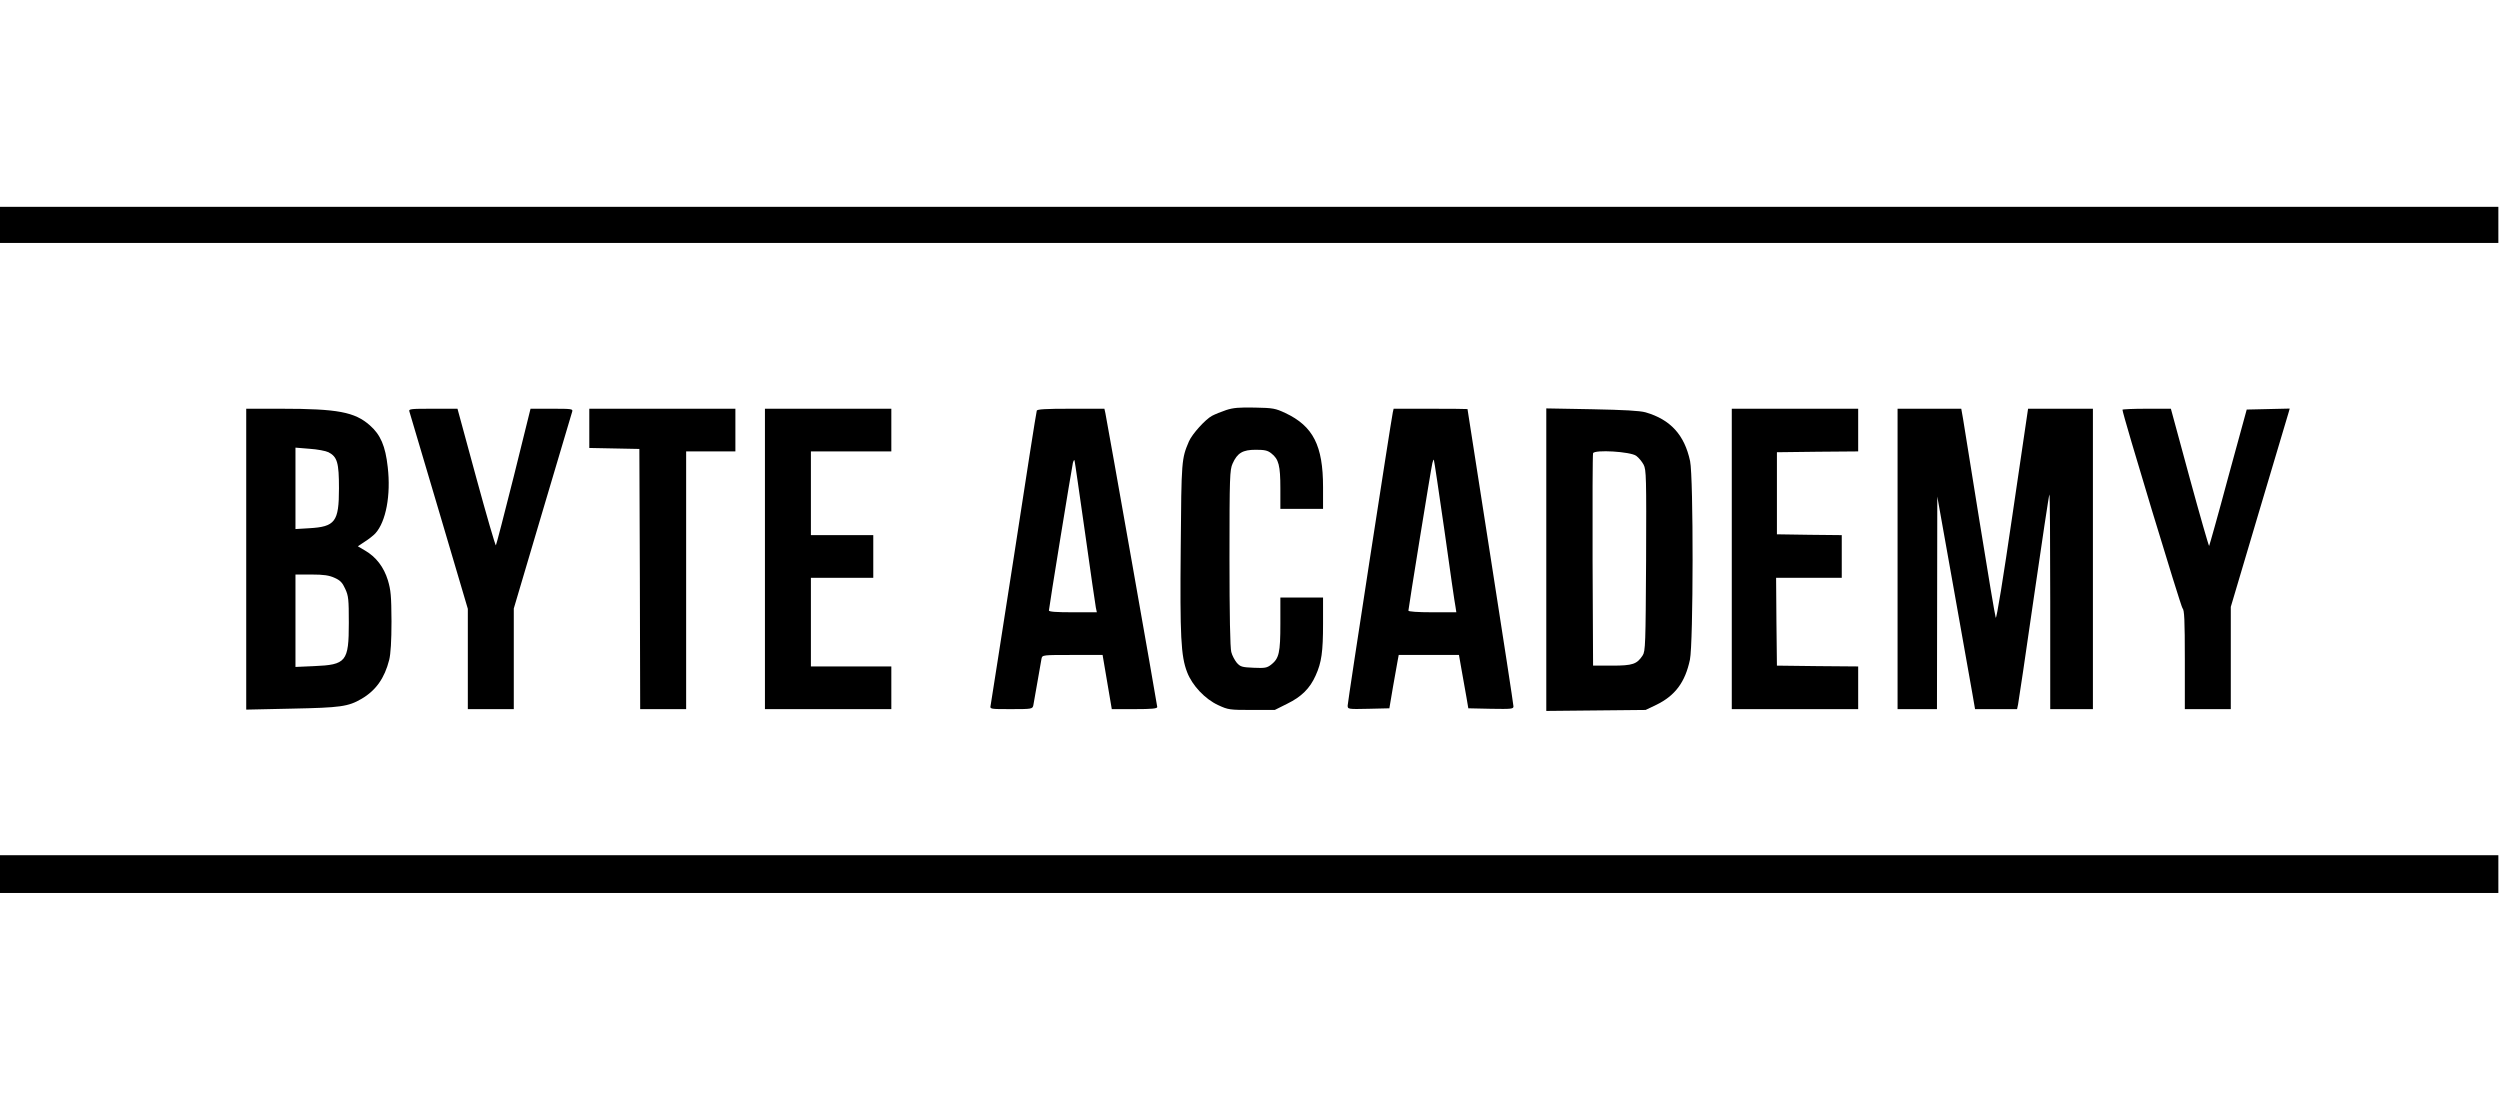
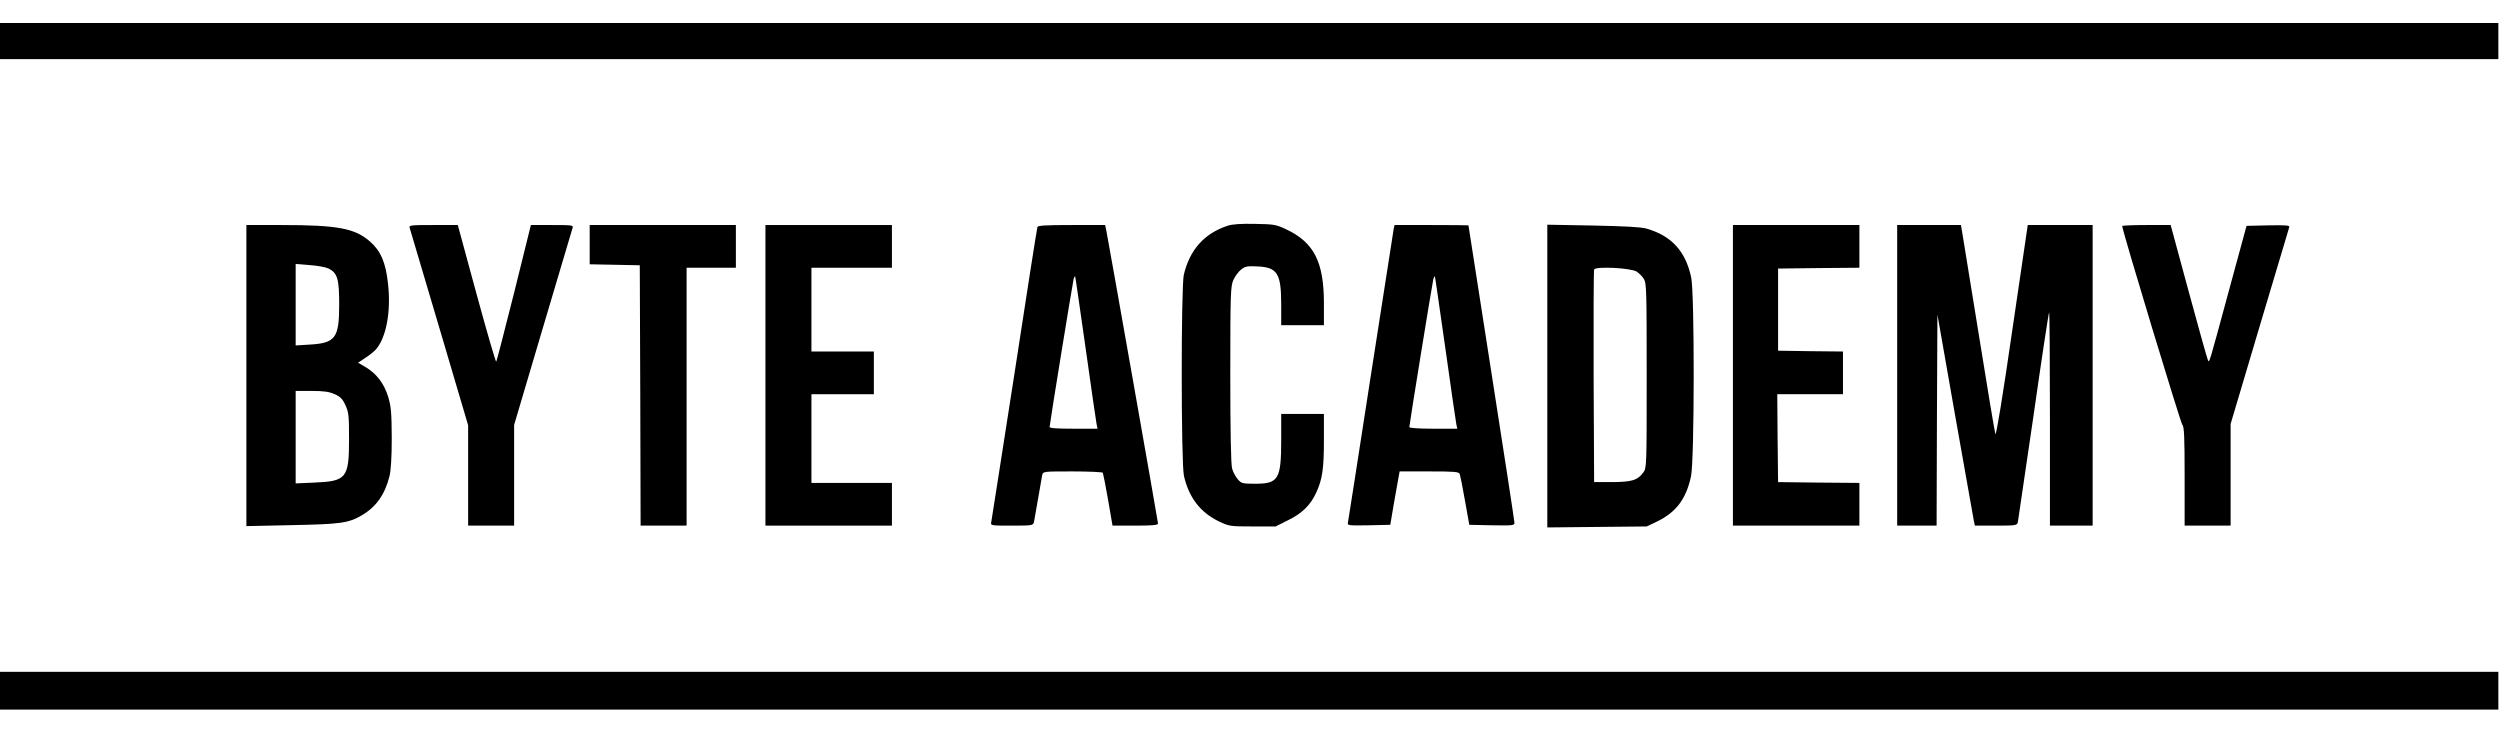
- <svg xmlns="http://www.w3.org/2000/svg" version="1.0" width="1523pt" height="669pt" viewBox="0 0 1523 669" preserveAspectRatio="xMidYMid meet">
-   <g transform="translate(0,669) scale(0.1,-0.1)" fill="#000000" stroke="none">
-     <path d="M0 5320 l0 -110 7610 0 7610 0 0 110 0 110 -7610 0 -7610 0 0 -110z" />
-     <path d="M7470 4192 c-30 -10 -69 -26 -86 -35 -40 -21 -121 -110 -141 -156 -45 -106 -46 -112 -50 -645 -5 -544 1 -663 39 -761 31 -81 109 -164 190 -201 60 -28 70 -29 203 -29 l141 0 76 38 c86 42 138 93 173 172 36 79 45 145 45 315 l0 160 -130 0 -130 0 0 -160 c0 -177 -8 -211 -56 -249 -26 -20 -38 -22 -107 -19 -71 3 -81 6 -103 31 -12 15 -28 44 -33 65 -7 23 -11 231 -11 572 0 499 2 538 19 576 29 65 62 84 141 84 54 0 73 -4 95 -22 45 -35 55 -74 55 -213 l0 -125 130 0 130 0 0 133 c0 252 -60 371 -230 451 -60 28 -74 31 -185 33 -95 2 -132 -1 -175 -15z" />
-     <path d="M1500 3284 l0 -917 278 6 c296 6 343 12 425 60 87 51 140 126 168 237 9 37 14 114 14 235 -1 156 -4 189 -22 250 -25 81 -72 142 -139 181 l-44 26 42 28 c24 15 53 38 65 51 64 71 95 232 75 404 -14 128 -44 197 -109 254 -92 81 -195 101 -540 101 l-213 0 0 -916z m501 651 c54 -28 64 -64 64 -220 0 -204 -23 -234 -182 -243 l-83 -5 0 248 0 248 86 -7 c47 -3 99 -13 115 -21z m37 -765 c34 -15 48 -29 65 -67 20 -43 22 -64 22 -208 0 -236 -16 -255 -212 -263 l-113 -5 0 282 0 281 98 0 c74 0 107 -5 140 -20z" />
-     <path d="M2494 4183 c3 -10 84 -284 181 -610 l175 -592 0 -306 0 -305 140 0 140 0 0 306 0 307 175 591 c97 325 178 599 181 609 5 16 -5 17 -124 17 l-130 0 -102 -412 c-57 -227 -106 -416 -109 -420 -3 -4 -57 182 -120 413 l-114 419 -149 0 c-138 0 -149 -1 -144 -17z" />
-     <path d="M3590 4080 l0 -119 153 -3 152 -3 3 -792 2 -793 140 0 140 0 0 785 0 785 150 0 150 0 0 130 0 130 -445 0 -445 0 0 -120z" />
-     <path d="M4660 3285 l0 -915 385 0 385 0 0 130 0 130 -245 0 -245 0 0 270 0 270 190 0 190 0 0 130 0 130 -190 0 -190 0 0 255 0 255 245 0 245 0 0 130 0 130 -385 0 -385 0 0 -915z" />
-     <path d="M6316 4188 c-3 -7 -66 -409 -140 -893 -75 -484 -139 -890 -141 -902 -5 -23 -5 -23 125 -23 126 0 130 1 135 23 2 12 14 76 25 142 11 66 23 130 25 143 5 22 7 22 189 22 l183 0 28 -165 28 -165 139 0 c104 0 138 3 138 13 0 11 -304 1732 -316 1790 l-6 27 -204 0 c-155 0 -206 -3 -208 -12z m294 -743 c33 -236 63 -442 66 -457 l6 -28 -146 0 c-101 0 -146 3 -146 11 0 16 139 869 146 899 4 14 8 21 10 15 2 -5 30 -203 64 -440z" />
-     <path d="M8485 4178 c-11 -51 -275 -1765 -275 -1786 0 -22 1 -23 127 -20 l127 3 22 130 c13 72 26 145 29 163 l6 32 183 0 184 0 17 -97 c9 -54 22 -127 29 -163 l11 -65 138 -3 c126 -2 137 -1 137 15 0 10 -63 421 -140 913 -77 492 -140 896 -140 898 0 1 -101 2 -225 2 l-225 0 -5 -22z m315 -723 c33 -237 63 -445 67 -462 l5 -33 -146 0 c-89 0 -146 4 -146 10 0 13 138 868 146 899 3 13 7 22 9 20 2 -2 31 -198 65 -434z" />
-     <path d="M9420 3281 l0 -922 303 3 302 3 65 31 c115 56 176 138 205 275 21 100 22 1111 1 1210 -34 159 -119 253 -271 297 -36 10 -129 15 -327 19 l-278 5 0 -921z m548 632 c15 -11 35 -35 45 -54 16 -31 17 -75 15 -584 -3 -507 -4 -553 -21 -578 -35 -53 -60 -62 -186 -62 l-116 0 -3 640 c-1 352 0 646 3 654 9 23 228 10 263 -16z" />
-     <path d="M10550 3285 l0 -915 385 0 385 0 0 130 0 130 -247 2 -248 3 -3 268 -2 267 200 0 200 0 0 130 0 130 -197 2 -198 3 0 250 0 250 248 3 247 2 0 130 0 130 -385 0 -385 0 0 -915z" />
-     <path d="M11560 3285 l0 -915 120 0 120 0 1 648 1 647 99 -555 c54 -305 106 -597 115 -647 l16 -93 128 0 128 0 6 28 c3 15 47 308 96 651 50 344 92 627 95 629 3 3 5 -290 5 -651 l0 -657 130 0 130 0 0 915 0 915 -198 0 -197 0 -95 -646 c-56 -384 -97 -638 -102 -627 -4 10 -48 272 -98 583 -50 311 -95 593 -101 628 l-11 62 -194 0 -194 0 0 -915z" />
-     <path d="M12930 4194 c0 -27 356 -1201 366 -1210 11 -9 14 -69 14 -313 l0 -301 140 0 140 0 0 311 0 312 171 576 c94 317 175 589 180 604 l8 28 -131 -3 -131 -3 -113 -413 c-61 -228 -114 -415 -116 -418 -2 -2 -56 185 -119 416 l-114 420 -147 0 c-82 0 -148 -3 -148 -6z" />
-     <path d="M0 1365 l0 -115 7610 0 7610 0 0 115 0 115 -7610 0 -7610 0 0 -115z" />
+ <svg xmlns="http://www.w3.org/2000/svg" version="1.0" width="1522pt" height="454pt" viewBox="0 0 1522 454" preserveAspectRatio="xMidYMid meet">
+   <g transform="translate(0,454) scale(0.1,-0.1)" fill="#000000" stroke="none">
+     <path d="M0 4290 l0 -110 7605 0 7605 0 0 110 0 110 -7605 0 -7605 0 0 -110z" />
+     <path d="M7475 3166 c-142 -46 -232 -146 -268 -299 -17 -75 -17 -1150 1 -1225 30 -131 100 -222 212 -276 63 -30 69 -31 205 -31 l141 0 76 38 c86 42 138 93 173 172 36 79 45 145 45 315 l0 160 -130 0 -130 0 0 -160 c0 -237 -17 -265 -157 -265 -80 0 -86 2 -108 28 -13 15 -29 44 -34 65 -7 23 -11 231 -11 572 0 499 2 538 19 576 10 22 31 51 47 63 25 20 38 22 101 19 120 -6 143 -43 143 -233 l0 -125 130 0 130 0 0 133 c0 252 -60 371 -230 451 -61 29 -74 31 -190 33 -83 2 -139 -2 -165 -11z" />
+     <path d="M1500 2254 l0 -917 278 6 c296 6 343 12 425 60 87 51 140 126 168 237 9 37 14 114 14 235 -1 156 -4 189 -22 250 -25 81 -72 142 -139 181 l-44 26 42 28 c24 15 53 38 65 51 64 71 95 232 75 404 -14 128 -44 197 -109 254 -92 81 -195 101 -540 101 l-213 0 0 -916z m501 651 c54 -28 64 -64 64 -220 0 -204 -23 -234 -182 -243 l-83 -5 0 248 0 248 86 -7 c47 -3 99 -13 115 -21z m37 -765 c34 -15 48 -29 65 -67 20 -43 22 -64 22 -208 0 -236 -16 -255 -212 -263 l-113 -5 0 282 0 281 98 0 c74 0 107 -5 140 -20z" />
+     <path d="M2494 3153 c3 -10 84 -284 181 -610 l175 -592 0 -306 0 -305 140 0 140 0 0 306 0 307 175 591 c97 325 178 599 181 609 5 16 -5 17 -124 17 l-130 0 -102 -412 c-57 -227 -106 -416 -109 -420 -3 -4 -57 182 -120 413 l-114 419 -149 0 c-138 0 -149 -1 -144 -17z" />
+     <path d="M3590 3050 l0 -119 153 -3 152 -3 3 -792 2 -793 140 0 140 0 0 785 0 785 150 0 150 0 0 130 0 130 -445 0 -445 0 0 -120z" />
+     <path d="M4660 2255 l0 -915 385 0 385 0 0 130 0 130 -245 0 -245 0 0 270 0 270 190 0 190 0 0 130 0 130 -190 0 -190 0 0 255 0 255 245 0 245 0 0 130 0 130 -385 0 -385 0 0 -915z" />
+     <path d="M6316 3158 c-3 -7 -66 -409 -140 -893 -75 -484 -139 -890 -141 -902 -5 -23 -5 -23 125 -23 126 0 130 1 135 23 2 12 14 76 25 142 11 66 23 130 25 143 5 22 7 22 185 22 98 0 181 -4 184 -8 2 -4 17 -79 32 -165 l27 -157 139 0 c104 0 138 3 138 13 0 11 -304 1732 -316 1790 l-6 27 -204 0 c-155 0 -206 -3 -208 -12z m294 -743 c33 -236 63 -442 66 -457 l6 -28 -146 0 c-101 0 -146 3 -146 11 0 16 139 869 146 899 4 14 8 21 10 15 2 -5 30 -203 64 -440z" />
+     <path d="M8485 3148 c-2 -13 -65 -417 -140 -898 -74 -481 -137 -883 -139 -893 -4 -16 6 -17 127 -15 l131 3 22 130 c13 72 26 145 29 163 l6 32 180 0 c156 0 180 -2 186 -16 3 -9 18 -82 32 -163 l26 -146 138 -3 c126 -2 137 -1 137 15 0 10 -63 421 -140 913 -77 492 -140 896 -140 898 0 1 -101 2 -225 2 l-225 0 -5 -22z m315 -733 c33 -236 63 -442 66 -457 l6 -28 -146 0 c-89 0 -146 4 -146 10 0 15 139 871 146 900 4 14 8 21 10 15 2 -5 30 -203 64 -440z" />
+     <path d="M9420 2251 l0 -922 303 3 302 3 65 31 c115 56 176 138 205 275 21 100 22 1111 1 1210 -34 159 -119 253 -271 297 -36 10 -129 15 -327 19 l-278 5 0 -921z m545 635 c13 -9 33 -28 42 -43 17 -25 18 -69 18 -589 0 -555 0 -563 -21 -591 -35 -47 -68 -57 -189 -58 l-110 0 -3 640 c-1 352 0 646 3 654 8 21 225 10 260 -13z" />
+     <path d="M10550 2255 l0 -915 385 0 385 0 0 130 0 130 -247 2 -248 3 -3 268 -2 267 200 0 200 0 0 130 0 130 -197 2 -198 3 0 250 0 250 248 3 247 2 0 130 0 130 -385 0 -385 0 0 -915z" />
+     <path d="M11550 2255 l0 -915 120 0 120 0 2 643 3 642 108 -615 c60 -338 111 -627 114 -642 l6 -28 128 0 c125 0 129 1 134 23 2 12 45 303 95 646 49 344 92 627 95 629 3 3 5 -288 5 -646 l0 -652 130 0 130 0 0 915 0 915 -198 0 -197 0 -95 -646 c-55 -381 -97 -638 -102 -627 -4 10 -50 288 -103 618 -53 330 -99 612 -102 628 l-5 27 -194 0 -194 0 0 -915z" />
+     <path d="M12920 3164 c0 -27 356 -1201 366 -1210 11 -9 14 -69 14 -313 l0 -301 140 0 140 0 0 309 0 310 176 592 c97 325 178 598 181 606 4 11 -17 13 -127 11 l-133 -3 -109 -400 c-126 -465 -117 -435 -127 -415 -4 8 -57 196 -117 418 l-109 402 -147 0 c-82 0 -148 -3 -148 -6z" />
+     <path d="M0 335 l0 -115 7605 0 7605 0 0 115 0 115 -7605 0 -7605 0 0 -115z" />
  </g>
</svg>
